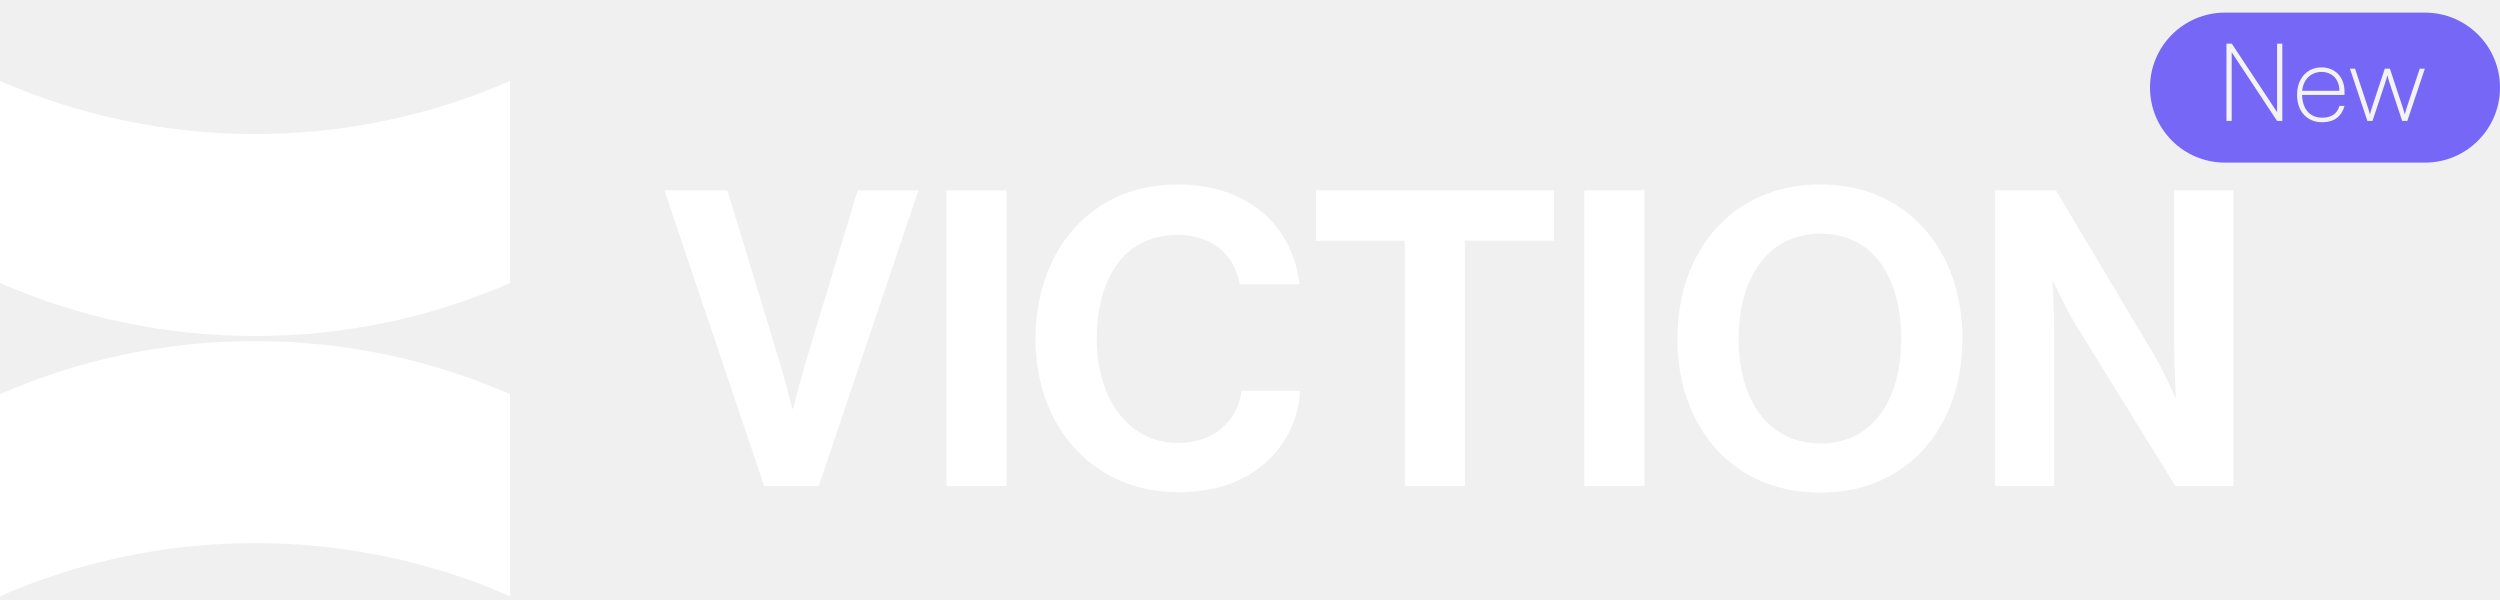
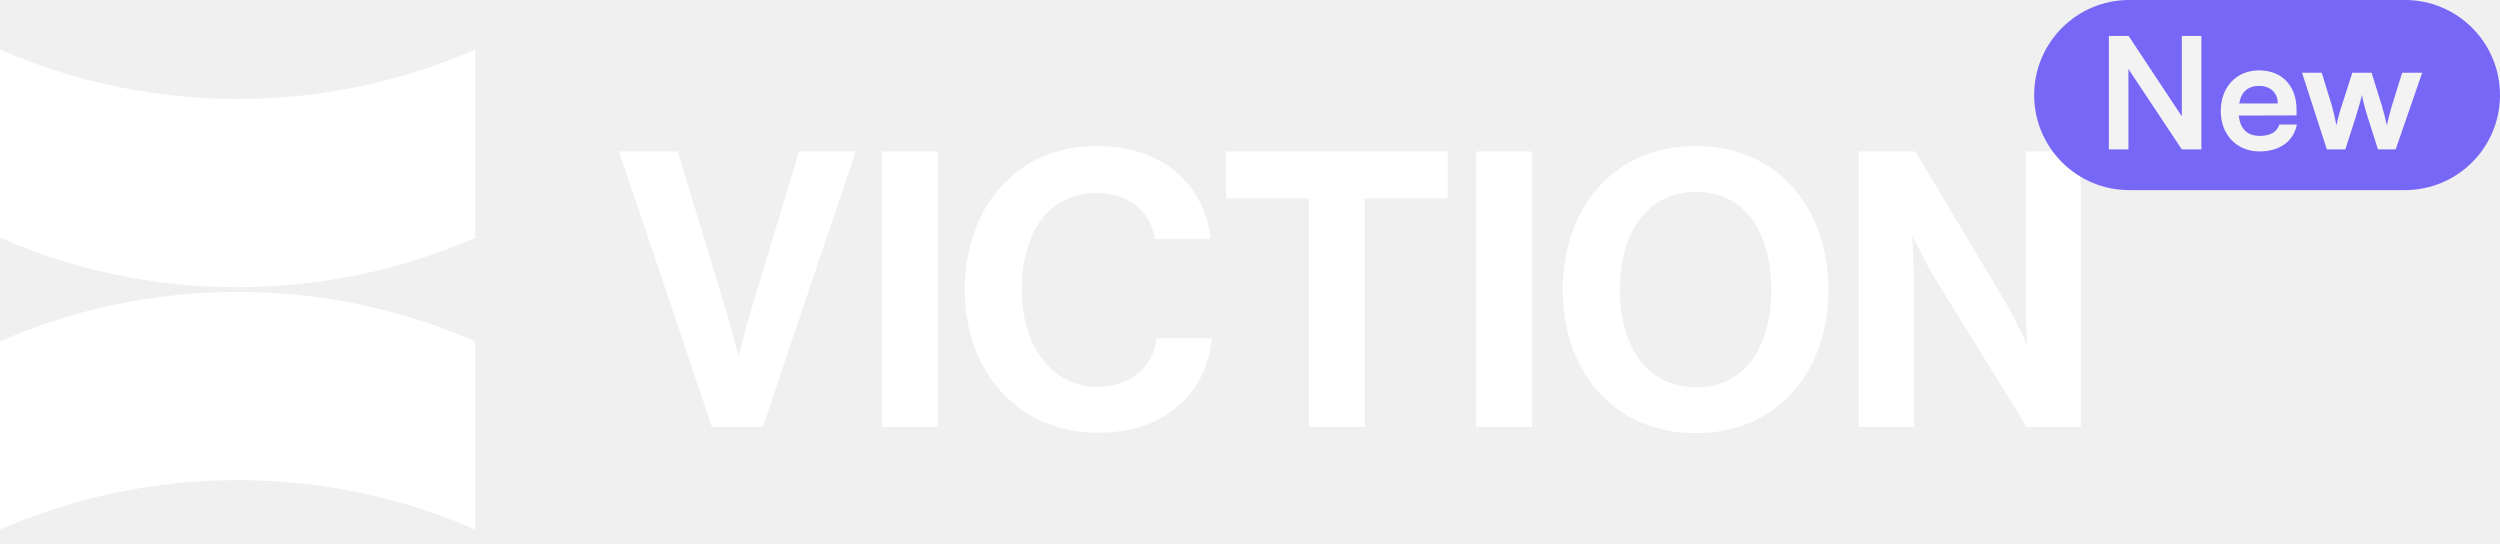
- <svg xmlns="http://www.w3.org/2000/svg" width="150" height="36" viewBox="0 0 150 36" fill="none">
-   <path d="M30.603 4.857V16.977C25.918 19.025 20.743 20.161 15.302 20.161C9.86 20.161 4.683 19.025 0 16.977V4.857C4.686 6.905 9.86 8.041 15.302 8.041C20.743 8.041 25.918 6.905 30.603 4.857Z" fill="white" />
-   <path d="M30.603 35.77V23.65C25.918 21.602 20.743 20.466 15.302 20.466C9.86 20.466 4.683 21.602 0 23.65V35.77C4.686 33.722 9.86 32.586 15.302 32.586C20.743 32.586 25.918 33.722 30.603 35.77Z" fill="white" />
-   <path d="M39.867 11.415H43.64L46.768 21.691C47.116 22.859 47.537 24.522 47.537 24.522H47.588C47.588 24.522 48.009 22.834 48.356 21.691L51.46 11.415H55.108L49.125 29.163H45.85L39.867 11.415Z" fill="white" />
-   <path d="M56.793 11.415H60.392V29.163H56.793V11.415Z" fill="white" />
-   <path d="M62.129 20.35C62.129 15.088 65.406 11.067 70.643 11.067C75.011 11.067 77.592 13.673 77.965 17.05H74.39C74.068 15.263 72.727 14.096 70.643 14.096C67.365 14.096 65.803 16.826 65.803 20.352C65.803 23.878 67.689 26.581 70.669 26.581C72.779 26.581 74.268 25.315 74.491 23.453H78.015C77.916 25.017 77.246 26.531 76.055 27.648C74.838 28.789 73.125 29.533 70.669 29.533C65.68 29.533 62.131 25.687 62.131 20.35H62.129Z" fill="white" />
-   <path d="M78.959 11.415H93.231V14.444H87.893V29.163H84.294V14.444H78.957V11.415H78.959Z" fill="white" />
-   <path d="M95.062 11.415H98.662V29.163H95.062V11.415Z" fill="white" />
-   <path d="M100.645 20.326C100.645 15.015 103.971 11.067 109.209 11.067C114.447 11.067 117.747 15.015 117.747 20.326C117.747 25.637 114.445 29.559 109.209 29.559C103.972 29.559 100.645 25.638 100.645 20.326ZM114.073 20.326C114.073 16.777 112.484 14.021 109.233 14.021C105.982 14.021 104.319 16.777 104.319 20.326C104.319 23.874 105.982 26.606 109.233 26.606C112.484 26.606 114.073 23.85 114.073 20.326Z" fill="white" />
-   <path d="M119.703 11.415H123.351L129.259 21.319C129.829 22.286 130.499 23.802 130.499 23.802H130.55C130.55 23.802 130.45 21.965 130.45 20.724V11.415H133.999V29.163H130.524L124.468 19.359C123.897 18.416 123.201 16.901 123.201 16.901H123.153C123.153 16.901 123.252 18.762 123.252 20.004V29.163H119.703V11.415Z" fill="white" />
-   <rect x="129" y="0.757" width="21" height="9" rx="4.5" fill="#7767F6" />
-   <path d="M133.901 7.257H133.588V2.619H133.908L136.625 6.728V2.619H136.939V7.257H136.625L133.901 3.135V7.257ZM139.332 7.335C138.424 7.335 137.823 6.682 137.823 5.696C137.823 4.716 138.418 4.043 139.293 4.043C140.109 4.043 140.671 4.631 140.671 5.487V5.696H138.124C138.15 6.551 138.594 7.061 139.332 7.061C139.887 7.061 140.24 6.819 140.364 6.355H140.671C140.488 7.002 140.038 7.335 139.332 7.335ZM139.293 4.317C138.653 4.317 138.202 4.762 138.13 5.447H140.364C140.364 4.768 139.94 4.317 139.293 4.317ZM142.042 7.257L140.997 4.121H141.304L142.009 6.251C142.075 6.44 142.133 6.63 142.199 6.871C142.251 6.636 142.375 6.264 142.382 6.251L143.087 4.121H143.394L144.1 6.251C144.165 6.44 144.224 6.623 144.289 6.865C144.361 6.597 144.341 6.649 144.472 6.251L145.184 4.121H145.491L144.439 7.257H144.132L143.388 5.016C143.335 4.866 143.29 4.722 143.244 4.513C143.198 4.696 143.146 4.866 143.094 5.016L142.349 7.257H142.042Z" fill="#F3F3F3" />
+ <svg xmlns="http://www.w3.org/2000/svg" width="161" height="35" viewBox="0 0 161 35" fill="none">
+   <path d="M30.603 3.191V15.311C25.918 17.36 20.743 18.495 15.302 18.495C9.86 18.495 4.683 17.36 0 15.311V3.191C4.686 5.239 9.86 6.375 15.302 6.375C20.743 6.375 25.918 5.239 30.603 3.191Z" fill="white" />
+   <path d="M30.603 34.104V21.984C25.918 19.936 20.743 18.8 15.302 18.8C9.86 18.8 4.683 19.936 0 21.984V34.104C4.686 32.056 9.86 30.92 15.302 30.92C20.743 30.92 25.918 32.056 30.603 34.104Z" fill="white" />
+   <path d="M39.867 9.75H43.64L46.768 20.026C47.116 21.193 47.537 22.856 47.537 22.856H47.588C47.588 22.856 48.009 21.169 48.356 20.026L51.46 9.75H55.108L49.125 27.498H45.85L39.867 9.75Z" fill="white" />
+   <path d="M56.793 9.75H60.392V27.498H56.793V9.75Z" fill="white" />
+   <path d="M62.129 18.684C62.129 13.422 65.406 9.402 70.643 9.402C75.011 9.402 77.592 12.008 77.965 15.384H74.39C74.068 13.598 72.727 12.431 70.643 12.431C67.365 12.431 65.803 15.16 65.803 18.686C65.803 22.212 67.689 24.916 70.669 24.916C72.779 24.916 74.268 23.649 74.491 21.788H78.015C77.916 23.352 77.246 24.865 76.055 25.982C74.838 27.123 73.125 27.868 70.669 27.868C65.68 27.868 62.131 24.022 62.131 18.684H62.129Z" fill="white" />
+   <path d="M78.959 9.75H93.231V12.779H87.893V27.498H84.294V12.779H78.957V9.75H78.959Z" fill="white" />
+   <path d="M95.062 9.75H98.662V27.498H95.062V9.75Z" fill="white" />
+   <path d="M100.645 18.66C100.645 13.349 103.971 9.402 109.209 9.402C114.447 9.402 117.747 13.349 117.747 18.66C117.747 23.971 114.445 27.894 109.209 27.894C103.972 27.894 100.645 23.973 100.645 18.66ZM114.073 18.66C114.073 15.111 112.484 12.356 109.233 12.356C105.982 12.356 104.319 15.111 104.319 18.66C104.319 22.209 105.982 24.94 109.233 24.94C112.484 24.94 114.073 22.184 114.073 18.66Z" fill="white" />
+   <path d="M119.703 9.75H123.351L129.259 19.654C129.829 20.621 130.499 22.136 130.499 22.136H130.55C130.55 22.136 130.45 20.299 130.45 19.059V9.75H133.999V27.498H130.524L124.468 17.693C123.897 16.75 123.201 15.235 123.201 15.235H123.153C123.153 15.235 123.252 17.096 123.252 18.338V27.498H119.703V9.75Z" fill="white" />
+   <rect x="131" width="30" height="12.243" rx="6.122" fill="#7767F6" />
+   <path d="M137.07 9.622H135.81V2.312H137.08L140.51 7.492V2.312H141.77V9.622H140.51L137.07 4.442V9.622ZM145.518 9.752C144.048 9.752 143.018 8.682 143.018 7.152C143.018 5.602 144.028 4.532 145.478 4.532C146.958 4.532 147.898 5.522 147.898 7.062V7.432L144.178 7.442C144.268 8.312 144.728 8.752 145.538 8.752C146.208 8.752 146.648 8.492 146.788 8.022H147.918C147.708 9.102 146.808 9.752 145.518 9.752ZM145.488 5.532C144.768 5.532 144.328 5.922 144.208 6.662H146.688C146.688 5.982 146.218 5.532 145.488 5.532ZM149.85 9.622L148.25 4.682H149.52L150.17 6.802C150.28 7.192 150.38 7.622 150.47 8.082C150.56 7.602 150.65 7.292 150.81 6.802L151.49 4.682H152.73L153.39 6.802C153.45 7.002 153.65 7.742 153.71 8.072C153.79 7.702 153.95 7.112 154.04 6.802L154.7 4.682H155.99L154.28 9.622H153.14L152.46 7.482C152.26 6.832 152.15 6.362 152.11 6.112C152.06 6.342 151.97 6.692 151.72 7.502L151.04 9.622H149.85Z" fill="#F3F3F3" />
</svg>
